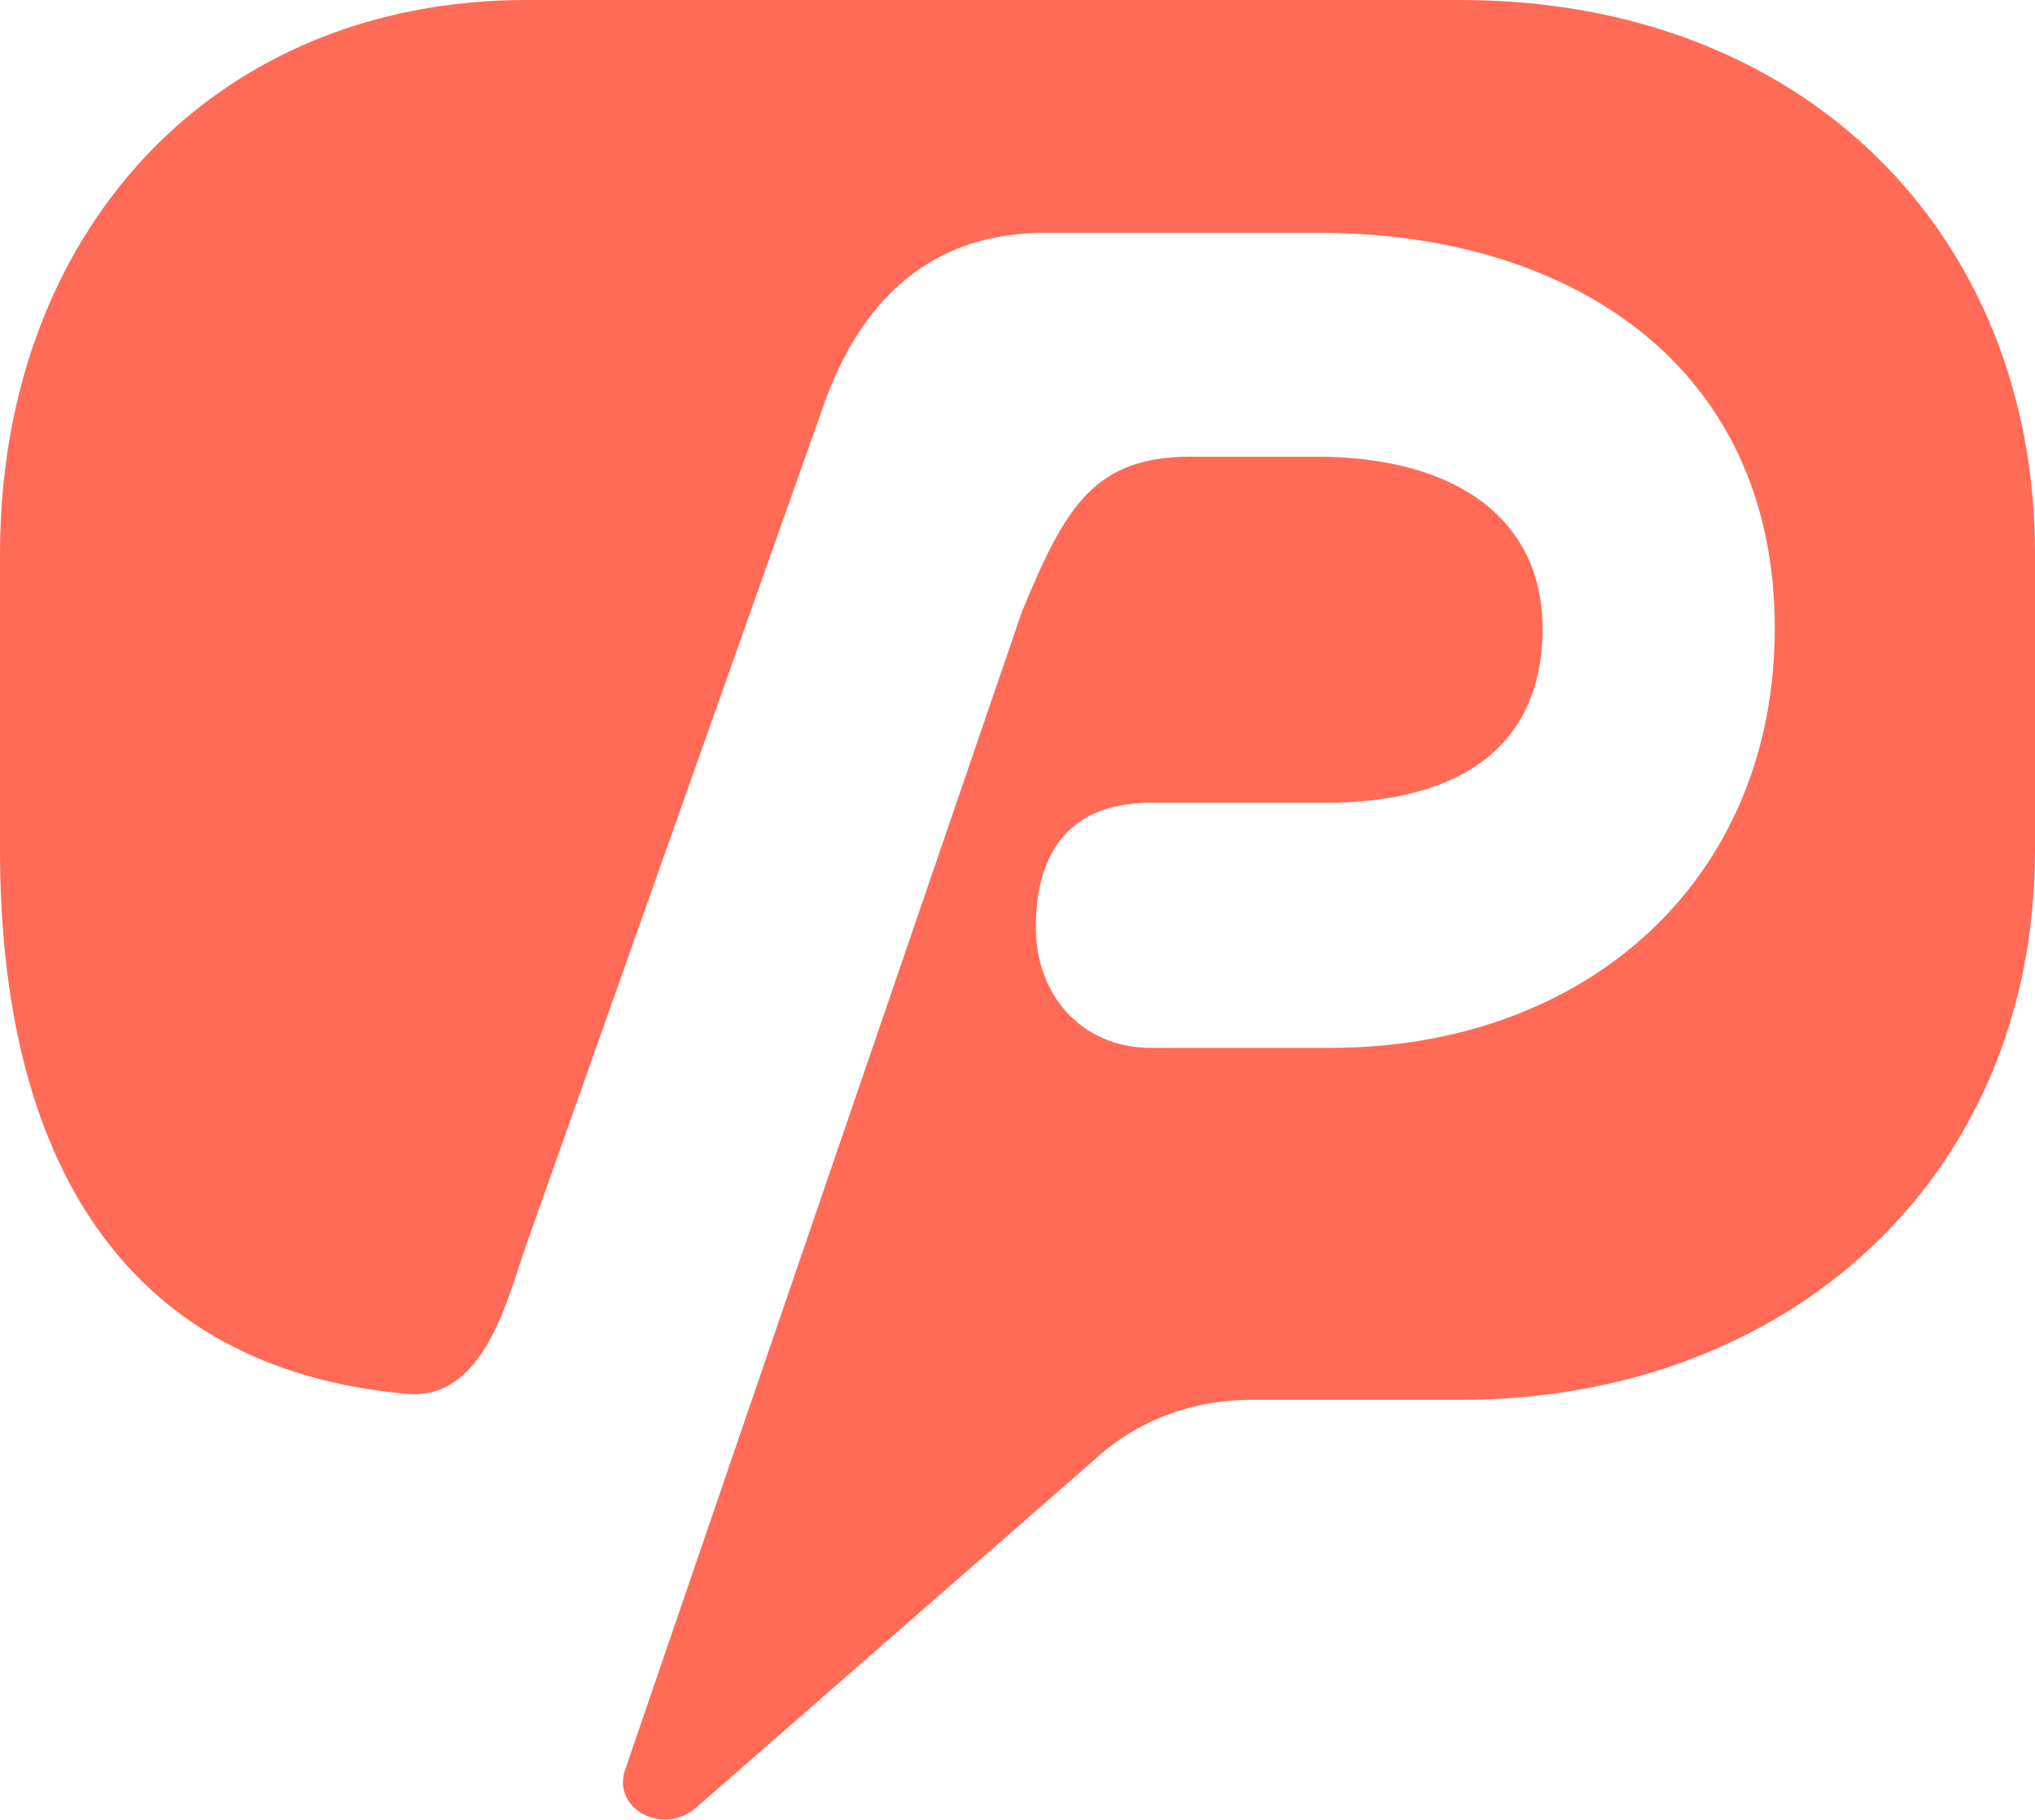
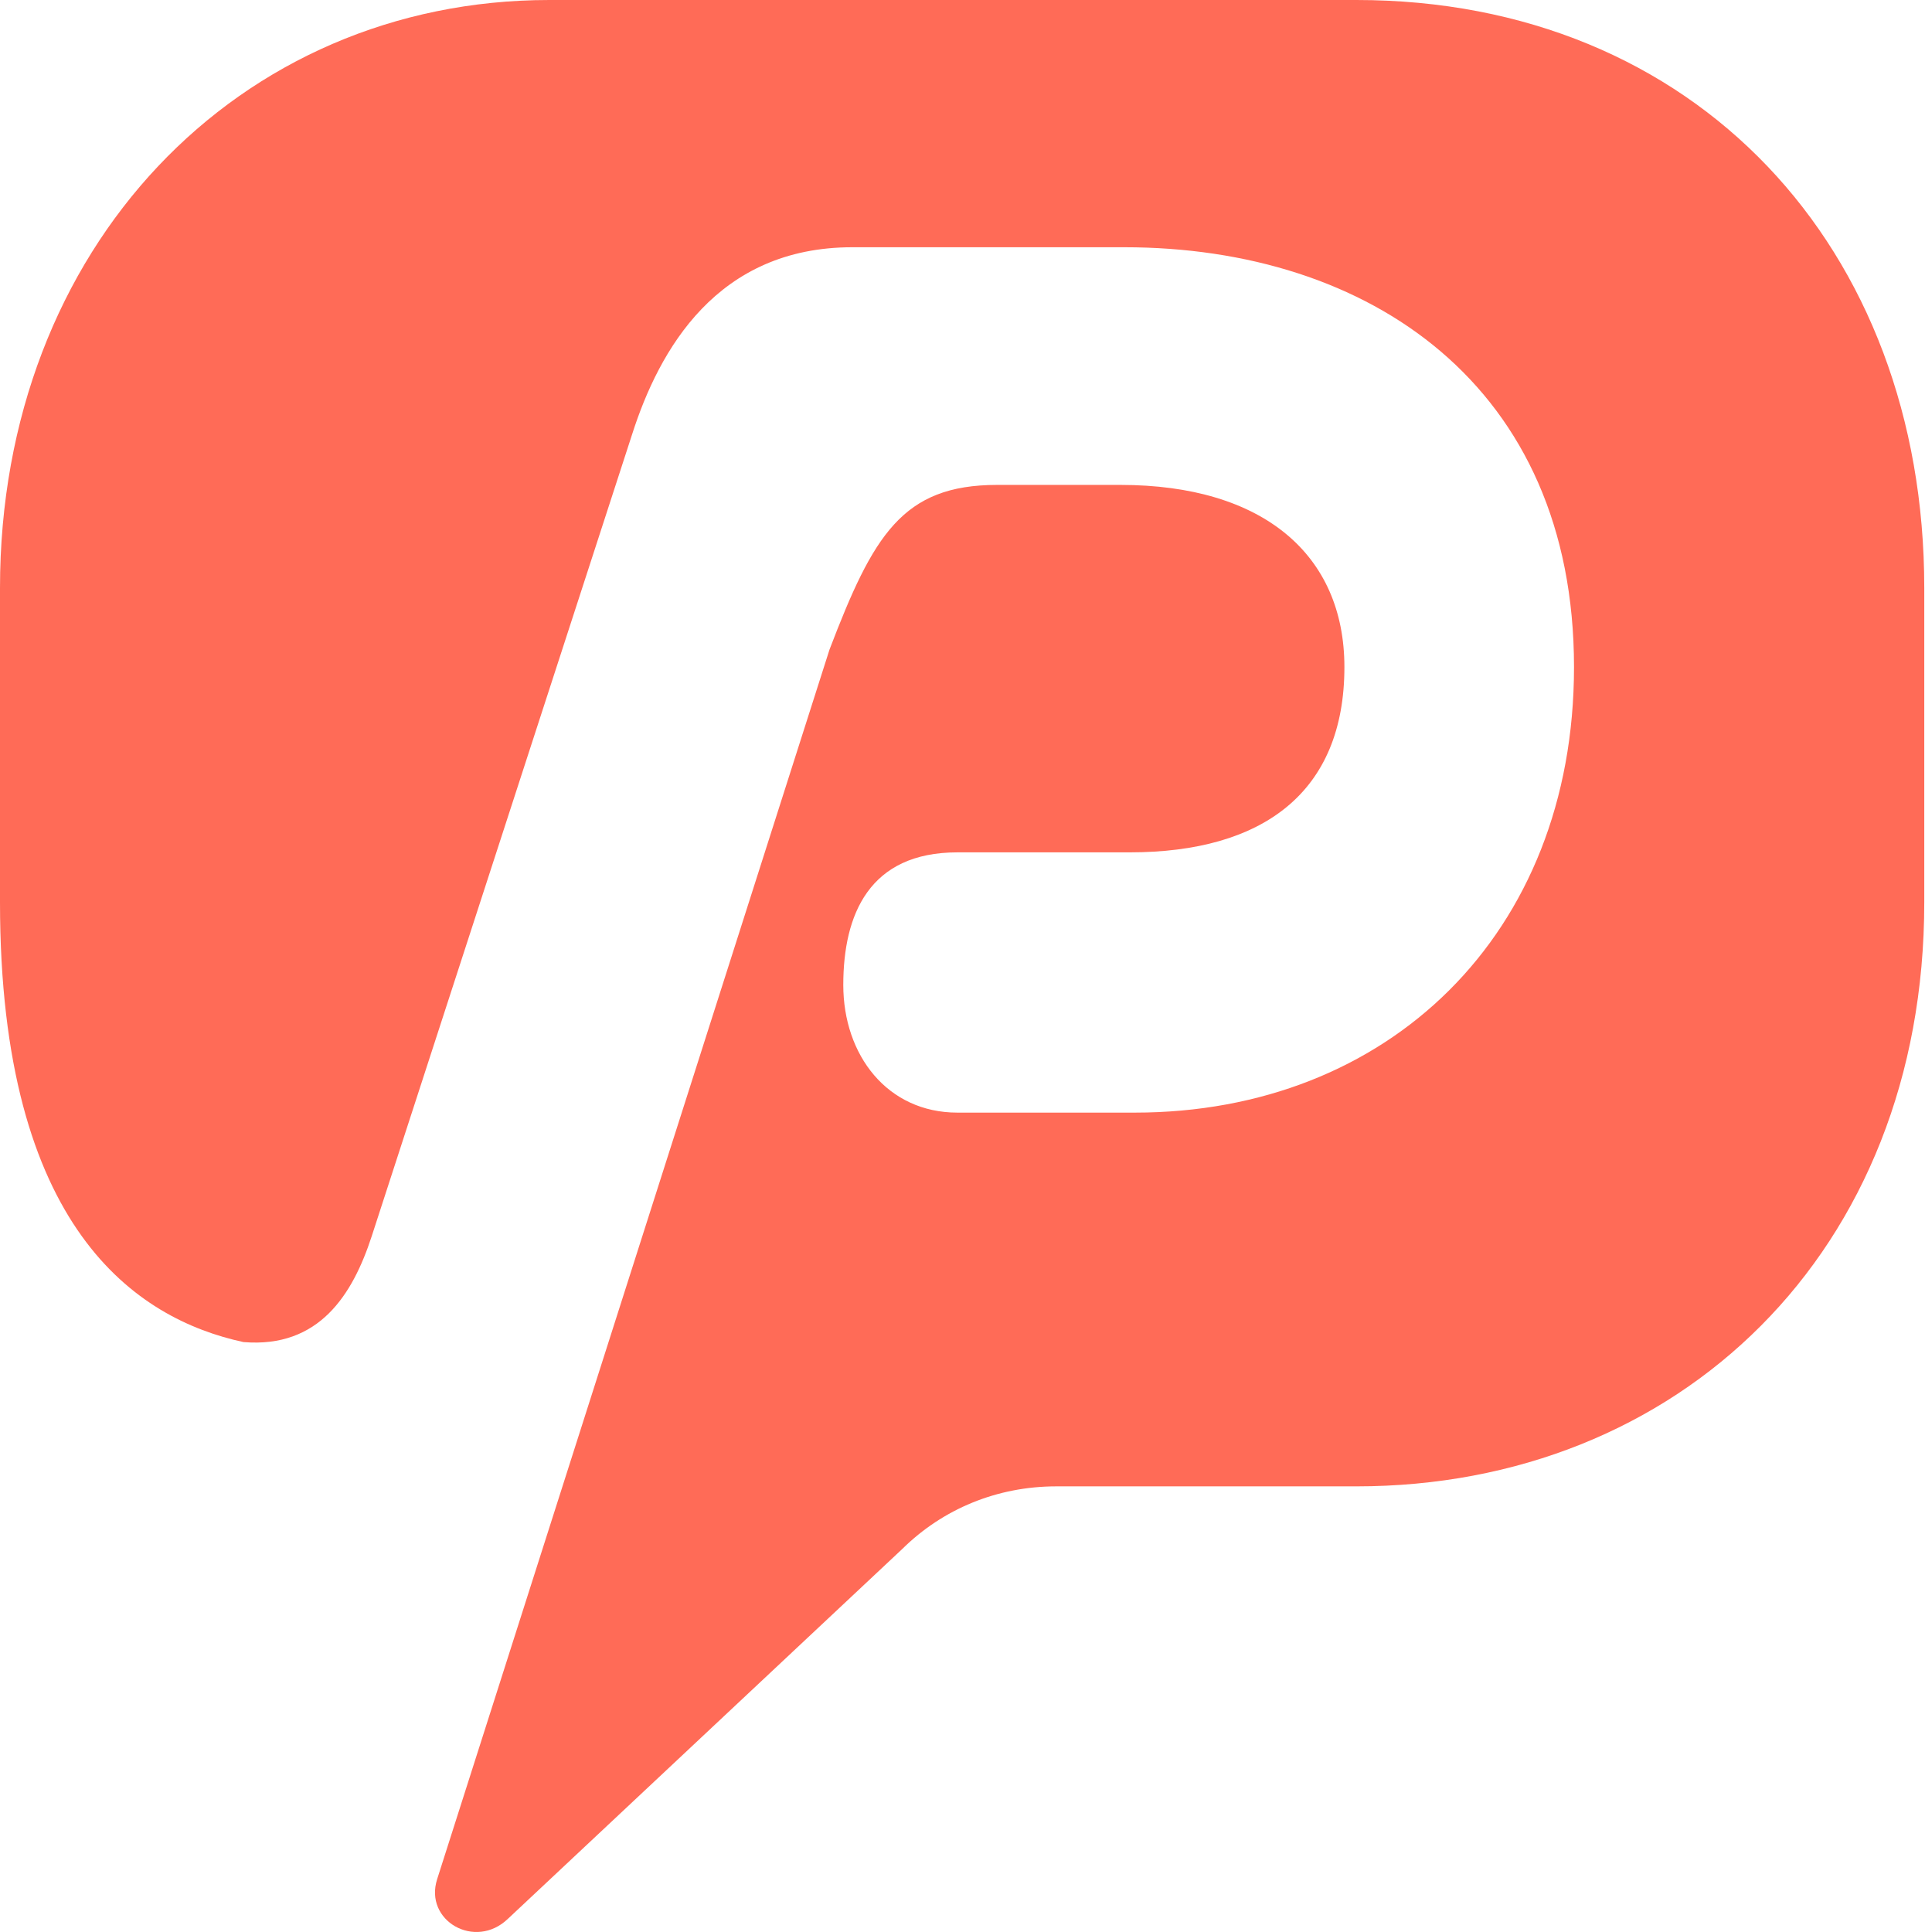
- <svg xmlns="http://www.w3.org/2000/svg" width="444" height="397.016" viewBox="0 0 444 397.016">
+ <svg xmlns="http://www.w3.org/2000/svg" width="395.436" height="397.016" viewBox="0 0 395.436 397.016">
  <g id="Layer_1" data-name="Layer 1">
-     <path d="M114.887 0 L318.703 0 C393.455 0 444 50.807 444 120.817 L444 185.433 C444 257.413 389.68 305.44 318.703 305.44 L273 305.44 C260 305.44 248 310.04 239 318.32 L152 394.312 C144.78 400.77 133.44 394.708 136.4 386.142 L222.964 133.474 C232.577 110.06 239 99.646 259.944 99.646 L287.141 99.646 C318.703 99.646 336.564 114.045 336.564 137.08 C336.564 162.746 318.703 175.155 289.185 175.155 L251.185 175.155 C231.725 175.155 226 187.923 226 202.4 C226 216.835 235.715 228.637 251.185 228.637 L290.333 228.637 C346.143 228.637 387.222 192.062 387.222 137.08 C387.222 79.267 342.036 50.807 288 50.807 L228 50.807 C198.156 50.807 185.399 71.8 179.399 89.28 L114.887 271.426 C110.687 283.386 105.704 305.44 89 304.152 C26.7 298.732 0 252.513 0 185.433 L0 120.817 C0 50.807 46.309 0 114.887 0 Z" fill="#FF6B57" />
+     <path d="M112.9 0 L278.733 0 C348.358 0 395.436 50.807 395.436 120.817 L395.436 185.433 C395.436 257.413 344.842 305.44 278.733 305.44 L217.071 305.44 C204.962 305.44 193.785 310.04 185.403 318.32 L104.37 394.312 C97.646 400.77 87.084 394.708 89.84 386.142 L170.467 133.474 C179.42 110.06 185.403 99.646 204.91 99.646 L230.242 99.646 C259.639 99.646 276.275 114.045 276.275 137.08 C276.275 162.746 259.639 175.155 232.145 175.155 L196.752 175.155 C178.627 175.155 173.295 187.923 173.295 202.4 C173.295 216.835 182.343 228.637 196.752 228.637 L233.215 228.637 C285.197 228.637 323.458 192.062 323.458 137.08 C323.458 79.267 281.371 50.807 231.042 50.807 L175.157 50.807 C147.36 50.807 135.478 71.8 129.89 89.28 L76.374 254.079 C72.462 266.039 65.584 277.077 50.026 275.789 C28.073 271.041 0 252.513 0 185.433 L0 120.817 C0 50.807 49.026 0 112.9 0 Z" fill="#FF6B57" />
  </g>
</svg>
